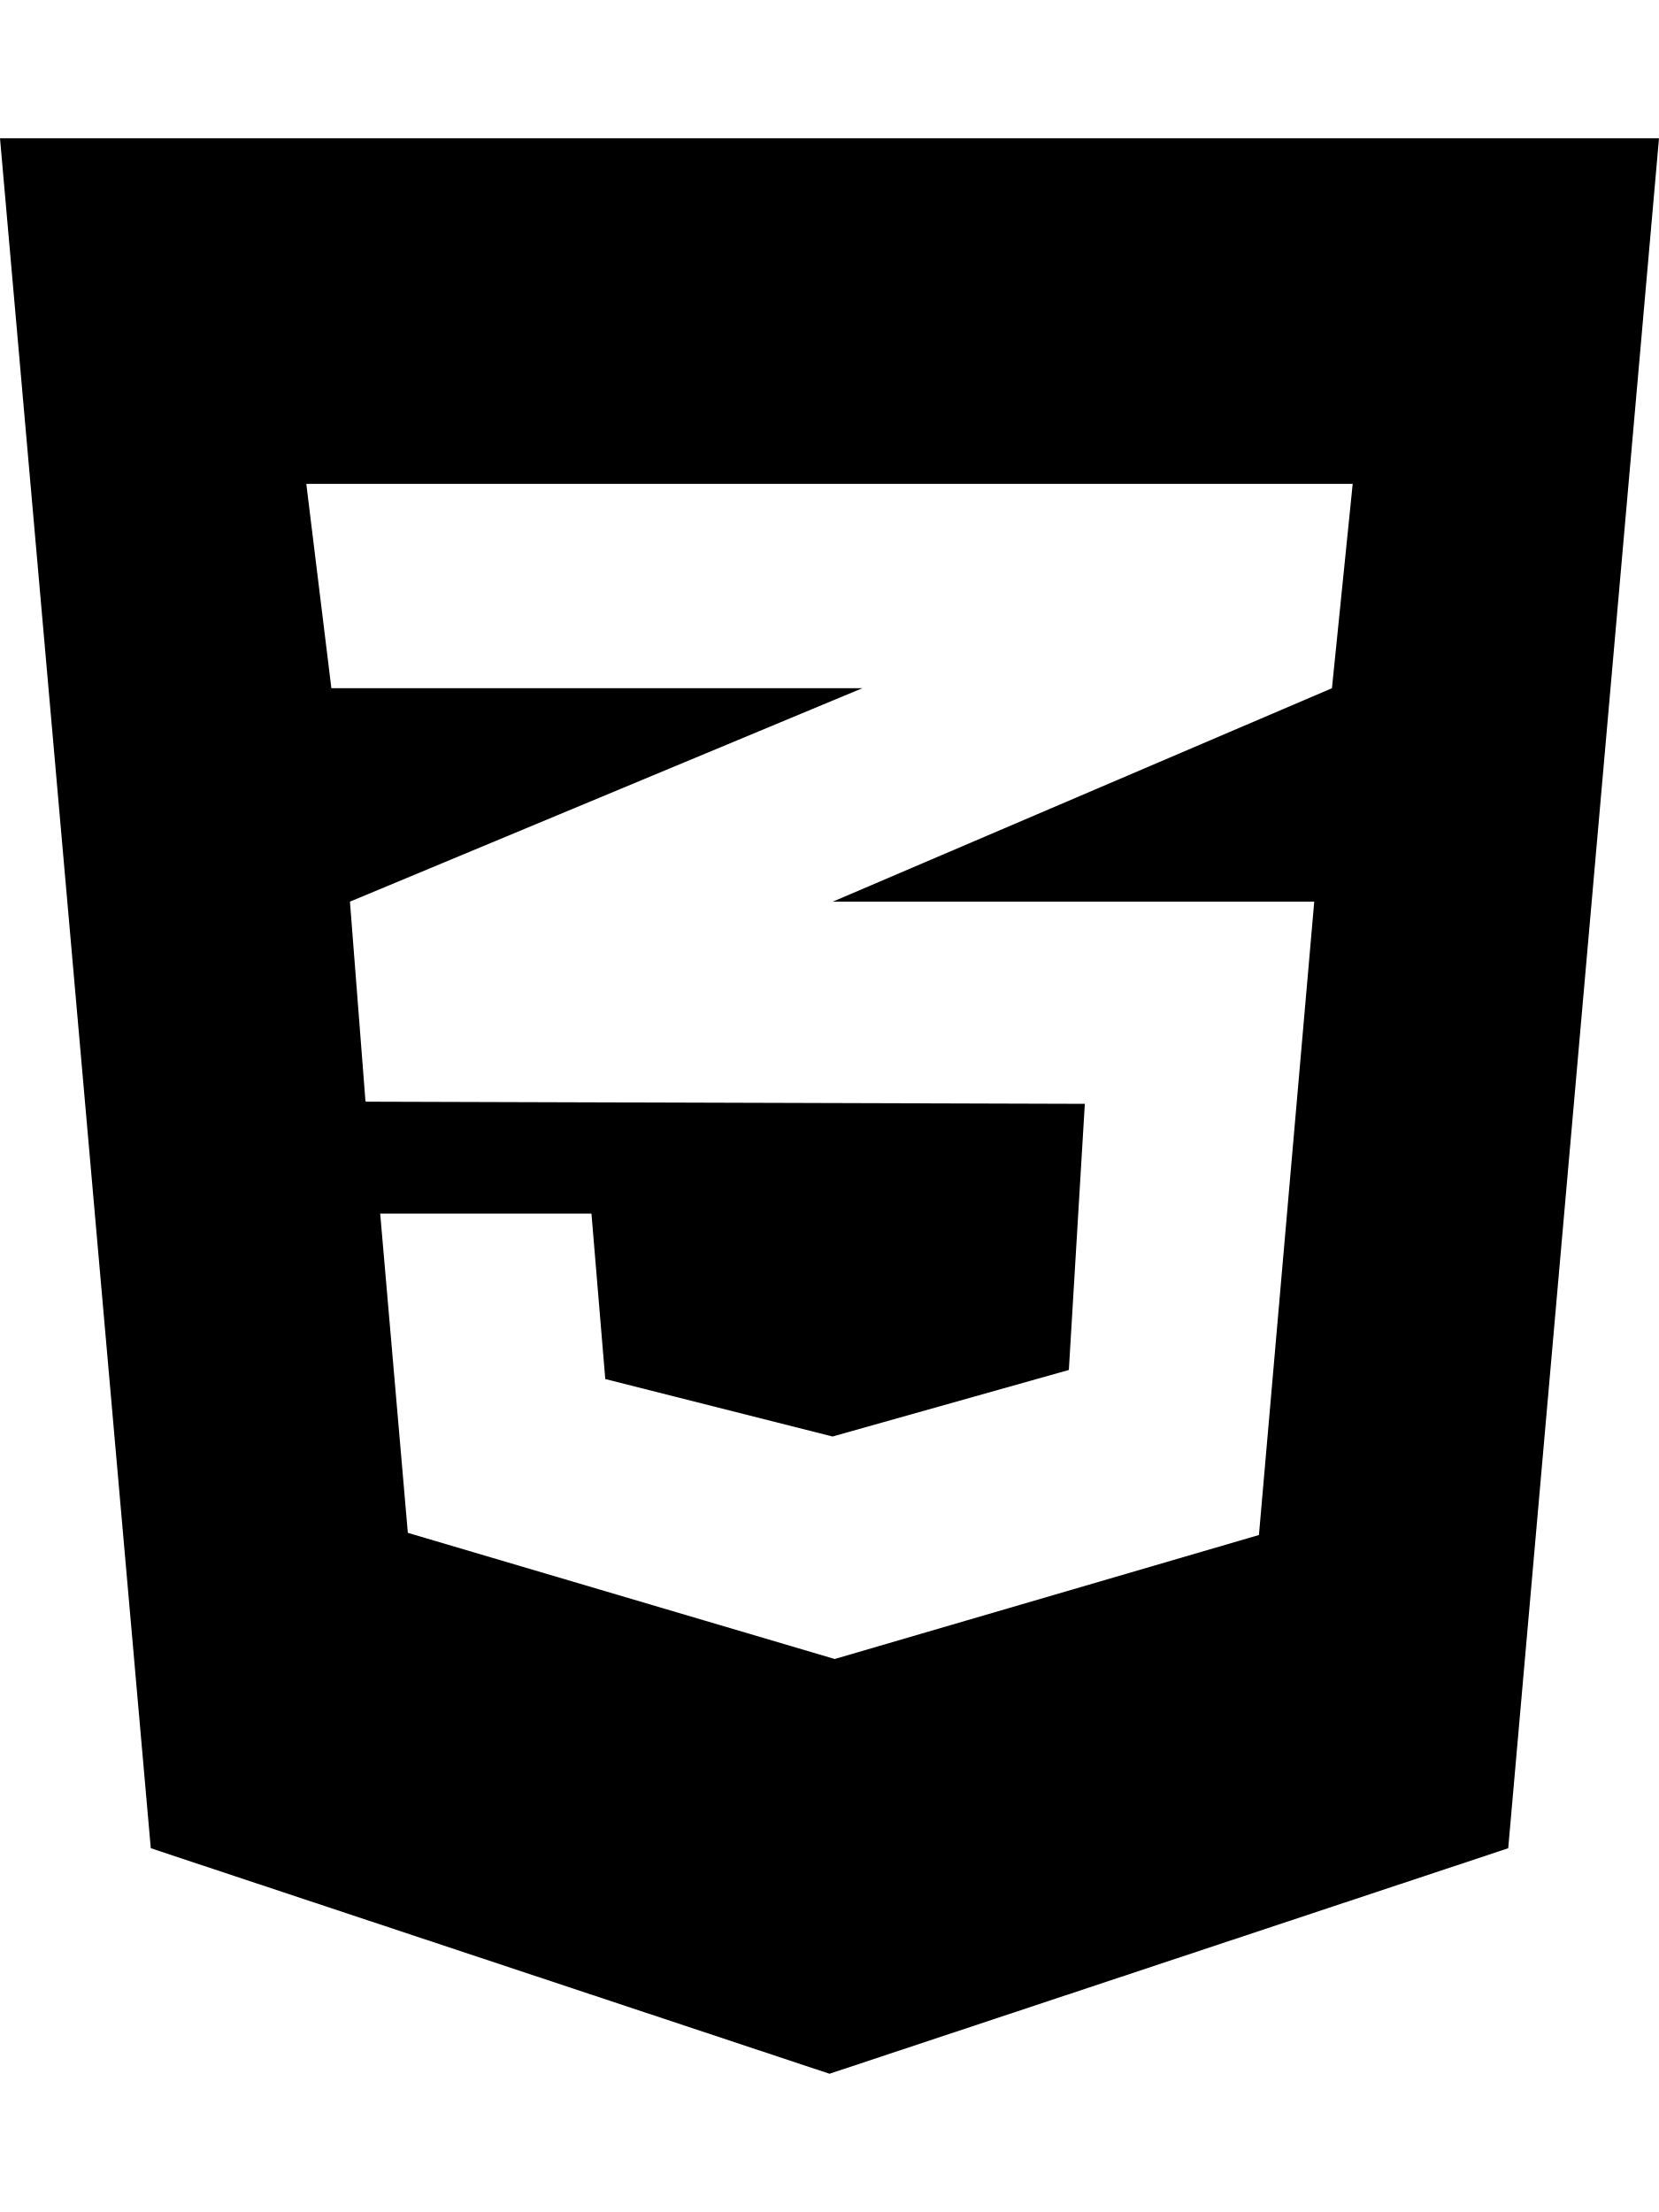
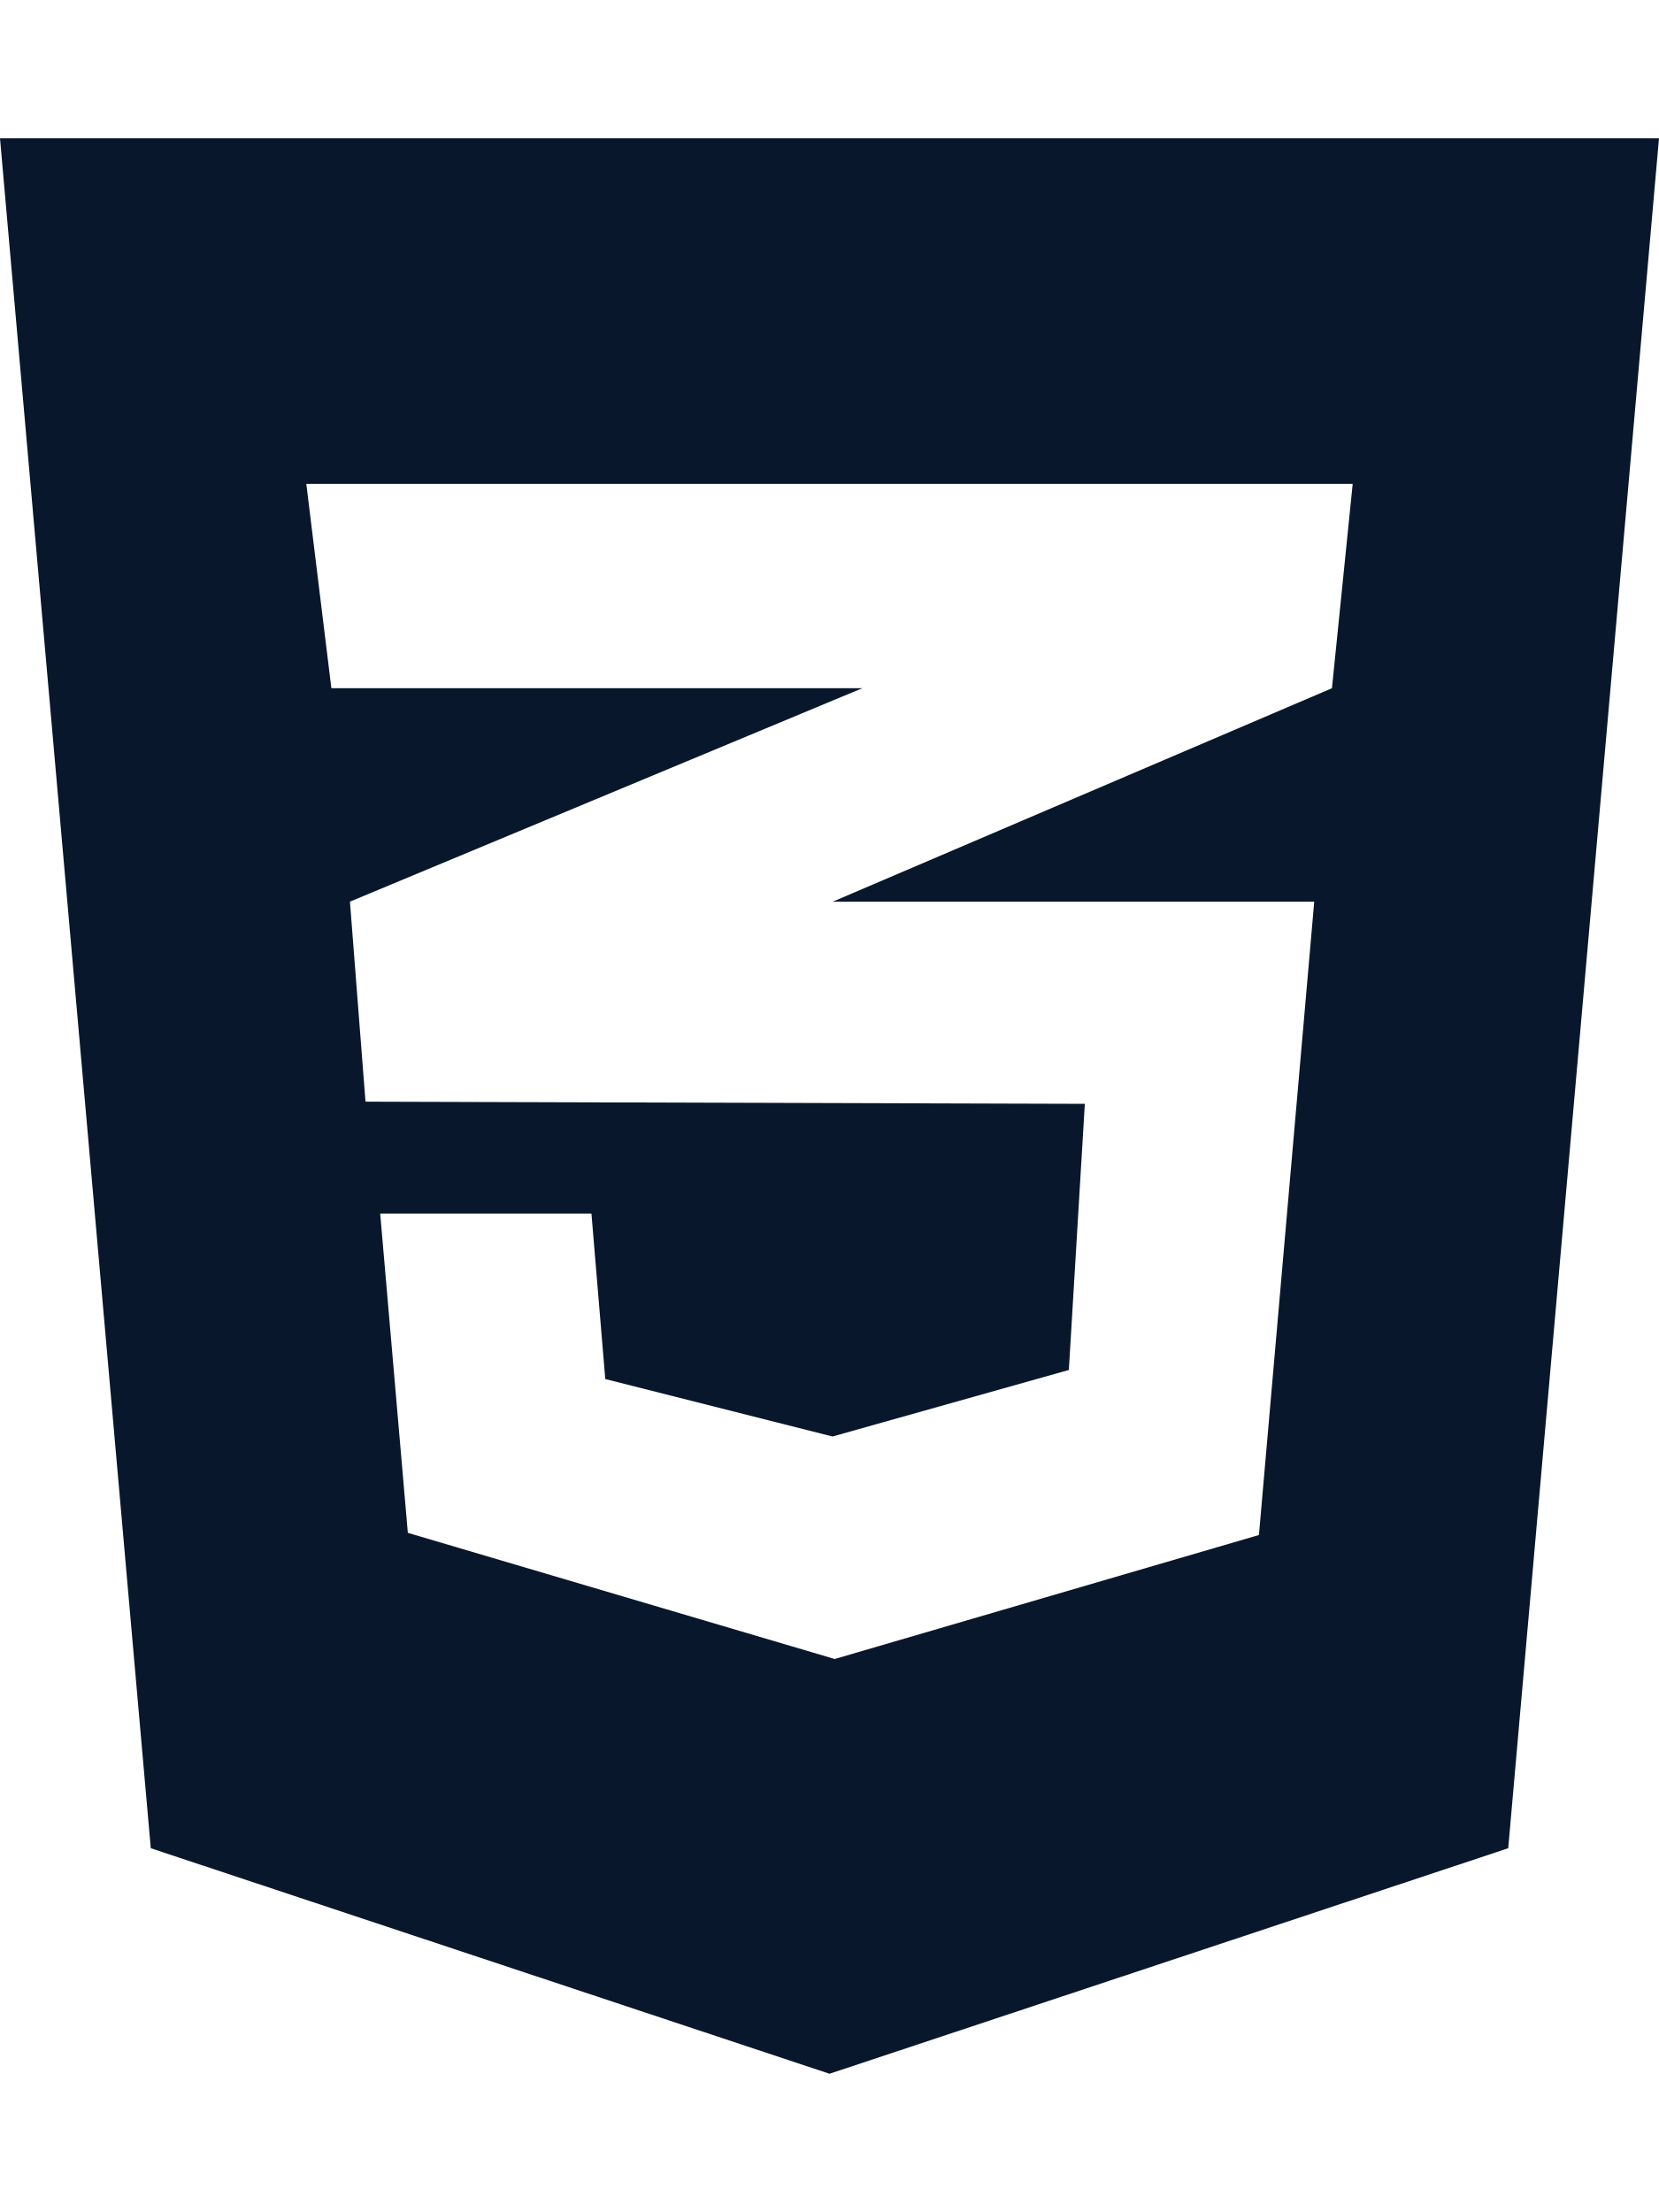
- <svg xmlns="http://www.w3.org/2000/svg" aria-hidden="true" focusable="false" data-prefix="fab" data-icon="css3-alt" class="svg-inline--fa fa-css3-alt fa-w-12" role="img" viewBox="0 0 384 512">
-   <path fill="currentColor" d="M0 32l34.9 395.8L192 480l157.1-52.2L384 32H0zm313.1 80l-4.8 47.3L193 208.6l-.3.1h111.5l-12.8 146.6-98.2 28.7-98.8-29.2-6.4-73.9h48.9l3.2 38.3 52.6 13.3 54.7-15.4 3.7-61.6-166.3-.5v-.1l-.2.1-3.6-46.3L193.1 162l6.5-2.7H76.7L70.9 112h242.2z" />
+ <svg xmlns="http://www.w3.org/2000/svg" id="svg835" version="1.1" viewBox="0 0 384 512" role="img" class="svg-inline--fa fa-css3-alt fa-w-12" data-icon="css3-alt" data-prefix="fab" focusable="false" aria-hidden="true">
+   <defs id="defs839" />
+   <path style="fill:#08172b;fill-opacity:1" id="path833" d="M0 32l34.9 395.8L192 480l157.1-52.2L384 32H0zm313.1 80l-4.8 47.3L193 208.6l-.3.1h111.5l-12.8 146.6-98.2 28.7-98.8-29.2-6.4-73.9h48.9l3.2 38.3 52.6 13.3 54.7-15.4 3.7-61.6-166.3-.5v-.1l-.2.1-3.6-46.3L193.1 162l6.5-2.7H76.7L70.9 112h242.2z" fill="currentColor" />
</svg>
